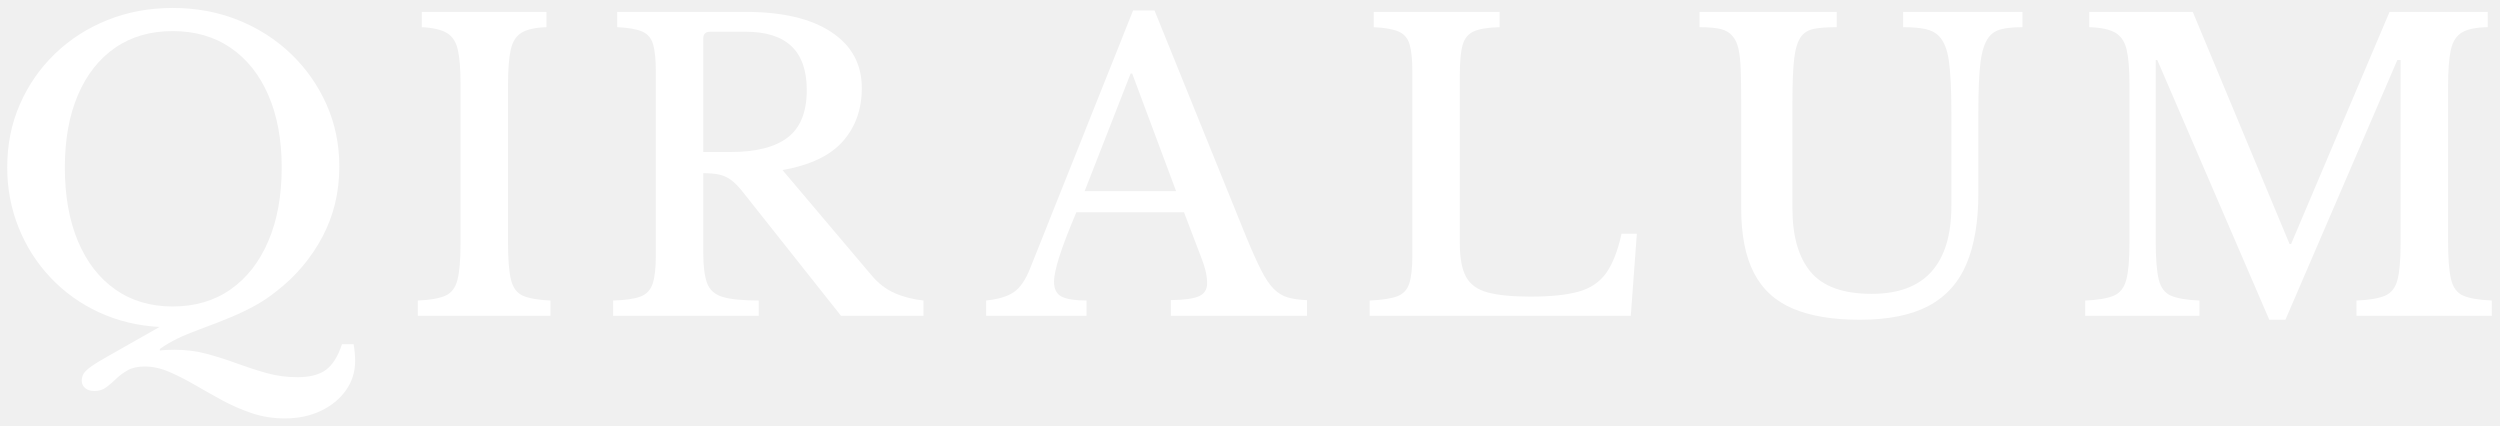
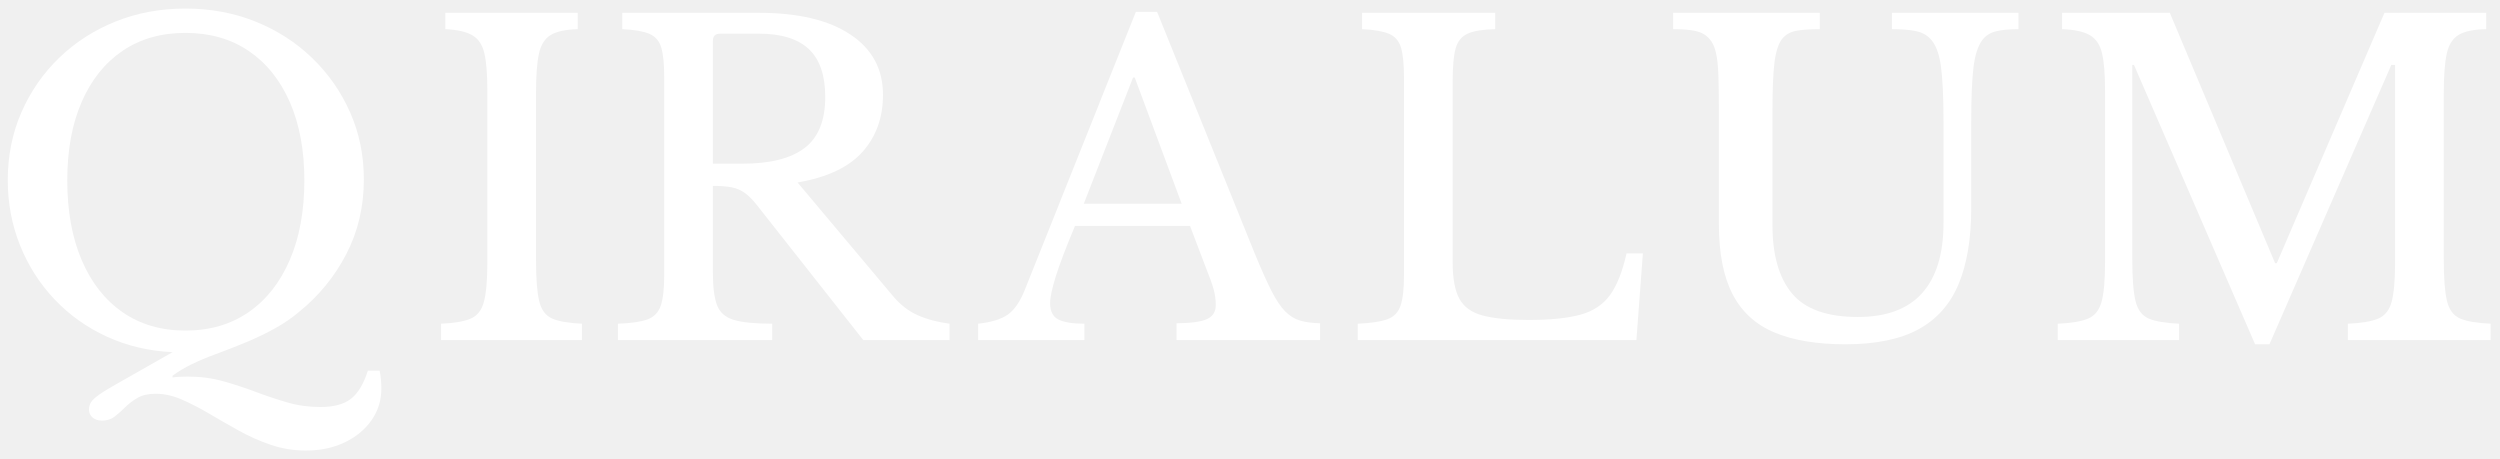
- <svg xmlns="http://www.w3.org/2000/svg" viewBox="-19.00 148.67 6581.00 1120.86" role="img" aria-labelledby="t d" shape-rendering="geometricPrecision">
+ <svg xmlns="http://www.w3.org/2000/svg" viewBox="-19.00 148.67 6112.00 1120.86" role="img" aria-labelledby="t d" shape-rendering="geometricPrecision">
  <g transform="translate(0.00 980) scale(1 -1)" fill="#FFFFFF">
-     <path d="M 472.91 780.00 Q 562.00 780.00 638.59 749.32 Q 715.18 718.64 772.59 663.64 Q 830.00 608.64 862.55 535.64 Q 895.09 462.64 895.09 378.00 Q 895.09 280.73 852.23 199.95 Q 809.36 119.18 735.55 62.09 Q 710.36 41.73 681.36 25.77 Q 652.36 9.82 618.18 -4.41 Q 584.00 -18.64 541.64 -34.09 Q 508.45 -46.27 484.59 -57.86 Q 460.73 -69.45 440.45 -84.00 L 440.45 -88.00 Q 446.82 -87.00 457.50 -86.50 Q 468.18 -86.00 476.91 -86.00 Q 521.18 -86.00 560.00 -96.59 Q 598.82 -107.18 635.82 -120.77 Q 672.82 -134.36 710.36 -144.95 Q 747.91 -155.55 789.27 -155.55 Q 836.27 -155.55 861.55 -136.64 Q 886.82 -117.73 901.82 -72.00 L 931.18 -72.00 Q 933.18 -82.45 934.18 -93.45 Q 935.18 -104.45 935.18 -114.36 Q 935.18 -156.00 911.64 -189.00 Q 888.09 -222.00 847.86 -241.00 Q 807.64 -260.00 756.55 -260.00 Q 712.55 -260.00 672.86 -246.55 Q 633.18 -233.09 597.32 -213.50 Q 561.45 -193.91 528.27 -174.64 Q 495.09 -155.36 463.73 -141.91 Q 432.36 -128.45 402.00 -128.45 Q 375.64 -128.45 358.95 -137.91 Q 342.27 -147.36 329.73 -159.50 Q 317.18 -171.64 304.64 -181.09 Q 292.09 -190.55 274.36 -190.55 Q 259.91 -190.55 251.18 -183.18 Q 242.45 -175.82 242.45 -164.45 Q 242.45 -154.36 247.36 -146.45 Q 252.27 -138.55 267.00 -128.00 Q 281.73 -117.45 311.00 -101.18 L 439.55 -28.27 Q 357.00 -23.82 286.41 8.73 Q 215.82 41.27 163.55 96.59 Q 111.27 151.91 82.45 223.68 Q 53.64 295.45 53.64 376.36 Q 53.64 462.36 85.64 535.68 Q 117.64 609.00 174.68 664.00 Q 231.73 719.00 307.95 749.50 Q 384.18 780.00 472.91 780.00 Z M 472.91 23.64 Q 557.64 23.64 619.45 66.77 Q 681.27 109.91 715.18 189.18 Q 749.09 268.45 749.09 375.64 Q 749.09 481.55 715.18 559.32 Q 681.27 637.09 619.45 679.23 Q 557.64 721.36 472.91 721.36 Q 388.55 721.36 327.45 679.41 Q 266.36 637.45 233.00 559.86 Q 199.64 482.27 199.64 375.64 Q 199.64 267.73 233.00 188.64 Q 266.36 109.55 327.64 66.59 Q 388.91 23.64 472.91 23.64 Z" transform="translate(-55.73 0) scale(1.038961)" />
-     <path d="M 41.73 0.00 L 41.73 38.69 Q 88.00 40.73 111.09 50.73 Q 134.19 60.73 142.05 90.73 Q 149.91 120.73 149.91 182.73 L 149.91 587.45 Q 149.91 644.27 143.04 674.27 Q 136.16 704.27 115.05 716.77 Q 93.95 729.27 51.73 731.27 L 51.73 770.00 L 367.73 770.00 L 367.73 731.27 Q 325.45 729.91 304.64 717.41 Q 283.82 704.91 277.00 673.65 Q 270.18 642.40 270.18 582.82 L 270.18 187.18 Q 270.18 122.48 277.68 91.61 Q 285.18 60.73 308.32 50.73 Q 331.45 40.73 377.73 38.73 L 377.73 0.00 Z" transform="translate(1037.54 0) scale(1.038961)" />
-     <path d="M 671.45 577.00 Q 671.45 496.59 623.45 442.14 Q 575.45 387.68 470.45 369.36 L 695.46 103.36 Q 721.36 72.18 754.36 57.68 Q 787.36 43.18 827.73 38.73 L 827.73 0.00 L 618.73 0.00 L 372.64 310.36 Q 356.00 332.27 341.36 343.27 Q 326.73 354.27 310.14 357.82 Q 293.55 361.36 269.82 361.36 L 269.82 157.73 Q 269.82 108.73 279.49 82.73 Q 289.17 56.73 319.21 47.73 Q 349.26 38.73 410.36 38.73 L 410.36 0.00 L 41.36 0.00 L 41.36 38.73 Q 87.27 40.00 110.41 48.68 Q 133.55 57.36 141.55 81.46 Q 149.55 105.55 149.55 152.73 L 149.55 617.41 Q 149.55 664.27 142.72 687.77 Q 135.90 711.27 114.95 720.27 Q 94.00 729.27 51.73 731.31 L 51.73 770.00 L 377.36 770.00 Q 516.78 770.00 594.12 719.00 Q 671.45 668.00 671.45 577.00 Z M 269.82 702.91 L 269.82 415.00 L 338.64 415.00 Q 435.81 415.00 483.90 452.00 Q 532.00 489.00 532.00 572.00 Q 532.00 646.18 493.32 682.95 Q 454.64 719.73 377.36 719.73 L 287.18 719.73 Q 269.82 719.73 269.82 702.91 Z" transform="translate(1552.01 0) scale(1.038961)" />
-     <path d="M -8.55 0.00 L -8.55 38.73 Q 38.18 43.73 61.91 60.23 Q 85.64 76.73 102.64 119.73 L 363.73 773.64 L 418.00 773.64 L 649.36 202.36 Q 671.64 148.18 687.91 116.14 Q 704.18 84.09 720.18 68.14 Q 736.18 52.18 755.77 46.50 Q 775.36 40.82 804.27 39.73 L 804.27 0.00 L 459.36 0.00 L 459.36 39.73 Q 510.55 40.45 530.91 49.73 Q 551.27 59.00 551.27 82.36 Q 551.27 100.18 545.86 119.50 Q 540.45 138.82 527.18 171.73 L 492.73 262.27 L 219.91 262.27 Q 189.55 190.45 176.45 148.73 Q 163.36 107.00 163.36 86.64 Q 163.36 57.91 183.32 48.32 Q 203.27 38.73 245.73 38.73 L 245.73 0.00 Z M 241.00 315.91 L 472.64 315.91 L 361.45 613.82 L 357.45 613.82 Z" transform="translate(2585.86 0) scale(1.038961)" />
-     <path d="M 41.36 0.00 L 41.36 38.69 Q 87.64 40.73 110.73 49.23 Q 133.82 57.73 141.68 81.73 Q 149.55 105.73 149.55 152.73 L 149.55 617.41 Q 149.55 664.27 142.55 687.77 Q 135.55 711.27 114.59 720.27 Q 93.64 729.27 51.73 731.27 L 51.73 770.00 L 370.64 770.00 L 370.64 731.29 Q 326.91 730.27 305.50 720.77 Q 284.09 711.27 276.95 686.27 Q 269.82 661.27 269.82 610.27 L 269.82 183.64 Q 269.82 127.64 285.68 98.64 Q 301.55 69.64 340.64 59.14 Q 379.74 48.64 448.91 48.64 Q 526.08 48.64 571.18 61.36 Q 616.27 74.09 640.77 108.55 Q 665.27 143.00 679.57 207.91 L 718.36 207.91 L 703.00 0.00 Z" transform="translate(3543.50 0) scale(1.038961)" />
-     <path d="M 734.73 515.64 L 734.73 310.00 Q 734.73 202.09 704.41 130.95 Q 674.09 59.82 608.18 24.91 Q 542.27 -10.00 433.64 -10.00 Q 332.36 -10.00 265.59 17.91 Q 198.82 45.82 166.32 108.18 Q 133.82 170.55 133.82 273.00 L 133.82 540.64 Q 133.82 591.36 132.64 623.95 Q 131.45 656.55 126.82 676.91 Q 122.18 697.27 112.00 708.55 Q 101.09 721.91 81.86 726.59 Q 62.64 731.27 28.27 731.27 L 28.27 770.00 L 375.82 770.00 L 375.82 731.27 Q 338.91 731.27 318.27 727.09 Q 297.64 722.91 286.00 708.00 Q 273.00 690.73 268.32 653.41 Q 263.64 616.09 263.64 540.64 L 263.64 272.27 Q 263.64 166.27 310.09 110.95 Q 356.55 55.64 464.18 55.64 Q 565.64 55.64 616.00 112.00 Q 666.36 168.36 666.36 278.27 L 666.36 515.64 Q 666.36 602.45 660.05 646.09 Q 653.73 689.73 634.82 708.73 Q 621.82 722.09 599.95 726.68 Q 578.09 731.27 544.18 731.27 L 544.18 770.00 L 846.55 770.00 L 846.55 731.27 Q 813.36 731.27 792.73 726.09 Q 772.09 720.91 760.45 705.00 Q 745.45 684.73 740.09 641.68 Q 734.73 598.64 734.73 515.64 Z" transform="translate(4425.47 0) scale(1.038961)" />
-     <path d="M 506.00 -10.00 L 222.23 648.18 L 218.27 648.18 L 218.27 189.73 Q 218.27 123.73 225.90 92.23 Q 233.52 60.73 257.42 50.73 Q 281.31 40.73 329.09 38.73 L 329.09 0.00 L 39.55 0.00 L 39.55 38.69 Q 87.64 40.73 111.54 50.73 Q 135.45 60.73 143.59 90.73 Q 151.73 120.73 151.73 182.73 L 151.73 587.45 Q 151.73 644.27 144.55 674.64 Q 137.36 705.00 115.50 717.50 Q 93.64 730.00 49.91 731.27 L 49.91 770.00 L 312.18 770.00 L 557.38 181.91 L 561.27 181.91 L 810.73 770.00 L 1059.46 770.00 L 1059.46 731.27 Q 1016.09 730.64 994.55 718.14 Q 973.00 705.64 966.00 673.54 Q 959.00 641.45 959.00 580.27 L 959.00 189.73 Q 959.00 123.73 966.63 92.23 Q 974.25 60.73 998.14 50.73 Q 1022.03 40.73 1069.82 38.73 L 1069.82 0.00 L 726.91 0.00 L 726.91 38.69 Q 775.00 40.73 798.86 50.73 Q 822.73 60.73 830.73 90.73 Q 838.73 120.73 838.73 182.73 L 838.73 648.18 L 830.55 648.18 L 546.91 -10.00 Z" transform="translate(5428.92 0) scale(1.038961)" />
+     <path d="M 473.32 780.00 Q 562.00 780.00 638.18 749.39 Q 714.36 718.77 771.43 663.77 Q 828.50 608.77 860.84 535.77 Q 893.18 462.77 893.18 378.00 Q 893.18 281.95 851.95 202.41 Q 810.73 122.86 740.59 66.18 Q 714.73 44.45 684.23 27.55 Q 653.73 10.64 618.86 -4.07 Q 584.00 -18.77 543.27 -33.68 Q 512.41 -45.05 487.93 -56.98 Q 463.45 -68.91 442.91 -84.00 L 442.91 -88.00 Q 449.14 -87.00 459.75 -86.50 Q 470.36 -86.00 478.82 -86.00 Q 523.36 -86.00 562.25 -96.93 Q 601.14 -107.86 638.14 -121.80 Q 675.14 -135.73 712.48 -146.66 Q 749.82 -157.59 791.05 -157.59 Q 838.05 -157.59 862.84 -138.27 Q 887.64 -118.95 902.64 -72.00 L 930.36 -72.00 Q 932.36 -81.91 933.36 -92.91 Q 934.36 -103.91 934.36 -114.23 Q 934.36 -156.00 911.02 -189.00 Q 887.68 -222.00 847.73 -241.00 Q 807.77 -260.00 757.09 -260.00 Q 713.09 -260.00 673.48 -246.34 Q 633.86 -232.68 598.14 -212.75 Q 562.41 -192.82 529.30 -173.27 Q 496.18 -153.73 464.95 -140.07 Q 433.73 -126.41 403.50 -126.41 Q 377.27 -126.41 360.66 -136.07 Q 344.05 -145.73 331.70 -158.00 Q 319.36 -170.27 307.02 -179.93 Q 294.68 -189.59 277.23 -189.59 Q 263.32 -189.59 254.86 -182.36 Q 246.41 -175.14 246.41 -163.91 Q 246.41 -154.23 250.98 -146.66 Q 255.54 -139.09 270.00 -128.75 Q 284.45 -118.41 314.00 -101.86 L 443.09 -28.55 Q 360.00 -24.64 289.07 7.70 Q 218.14 40.05 165.59 95.43 Q 113.05 150.82 84.16 222.86 Q 55.27 294.91 55.27 376.23 Q 55.27 462.23 87.27 535.61 Q 119.27 609.00 176.11 664.00 Q 232.95 719.00 308.91 749.50 Q 384.86 780.00 473.32 780.00 Z M 473.32 22.27 Q 559.27 22.27 621.91 65.55 Q 684.54 108.82 718.86 188.36 Q 753.18 267.91 753.18 375.77 Q 753.18 482.09 718.86 560.14 Q 684.54 638.18 621.91 680.45 Q 559.27 722.73 473.32 722.73 Q 387.59 722.73 325.41 680.57 Q 263.23 638.41 229.25 560.48 Q 195.27 482.55 195.27 375.77 Q 195.27 267.45 229.25 188.02 Q 263.23 108.59 325.52 65.43 Q 387.82 22.27 473.32 22.27 Z" transform="translate(-57.43 0) scale(1.038961)" />
+     <path d="M 42.95 0.00 L 42.95 38.43 Q 89.50 40.45 112.75 50.45 Q 135.99 60.45 143.90 90.45 Q 151.82 120.45 151.82 182.45 L 151.82 587.66 Q 151.82 644.55 144.90 674.55 Q 137.98 704.55 116.72 717.05 Q 95.47 729.55 52.95 731.55 L 52.95 770.00 L 364.46 770.00 L 364.46 731.55 Q 321.91 730.32 301.02 717.82 Q 280.14 705.32 273.25 673.78 Q 266.36 642.25 266.36 582.14 L 266.36 187.86 Q 266.36 122.68 273.86 91.57 Q 281.36 60.45 304.64 50.45 Q 327.91 40.45 374.46 38.45 L 374.46 0.00 Z" transform="translate(1014.71 0) scale(1.038961)" />
+     <path d="M 666.41 577.00 Q 666.41 497.12 618.41 443.02 Q 570.41 388.93 465.41 370.73 L 688.91 104.73 Q 715.23 72.86 748.23 58.36 Q 781.23 43.86 822.96 38.45 L 822.96 0.00 L 619.95 0.00 L 374.27 311.73 Q 357.50 334.05 342.73 345.05 Q 327.95 356.05 310.27 359.39 Q 292.59 362.73 266.14 362.73 L 266.14 157.45 Q 266.14 108.45 275.75 82.45 Q 285.36 56.45 315.20 47.45 Q 345.04 38.45 405.73 38.45 L 405.73 0.00 L 42.73 0.00 L 42.73 38.45 Q 89.05 40.00 112.32 48.61 Q 135.59 57.23 143.59 81.28 Q 151.59 105.34 151.59 152.45 L 151.59 617.63 Q 151.59 664.55 144.70 688.05 Q 137.81 711.55 116.66 720.55 Q 95.50 729.55 52.95 731.57 L 52.95 770.00 L 374.23 770.00 Q 512.74 770.00 589.57 719.00 Q 666.41 668.00 666.41 577.00 Z M 266.14 704.07 L 266.14 415.00 L 335.77 415.00 Q 433.63 415.00 482.07 452.00 Q 530.50 489.00 530.50 572.00 Q 530.50 648.36 491.89 684.66 Q 453.27 720.95 374.23 720.95 L 283.36 720.95 Q 266.14 720.95 266.14 704.07 Z" transform="translate(1447.37 0) scale(1.038961)" />
+     <path d="M -7.59 0.00 L -7.59 38.45 Q 38.86 43.45 62.32 59.95 Q 85.77 76.45 102.77 119.45 L 363.45 772.27 L 413.50 772.27 L 643.23 203.73 Q 665.77 148.86 682.32 116.27 Q 698.86 83.68 714.86 67.52 Q 730.86 51.36 750.05 45.75 Q 769.23 40.14 797.05 39.45 L 797.05 0.00 L 459.23 0.00 L 459.23 39.45 Q 511.09 39.91 531.32 49.45 Q 551.55 59.00 551.55 82.23 Q 551.55 100.86 546.48 119.50 Q 541.41 138.14 527.86 171.45 L 490.95 268.54 L 220.32 268.54 Q 188.59 192.91 175.16 149.95 Q 161.73 107.00 161.73 86.77 Q 161.73 58.32 181.14 48.39 Q 200.55 38.45 242.46 38.45 L 242.46 0.00 Z M 241.00 320.82 L 471.27 320.82 L 360.91 617.64 L 356.91 617.64 Z" transform="translate(2380.27 0) scale(1.038961)" />
+     <path d="M 42.73 0.00 L 42.73 38.43 Q 89.27 40.45 112.52 48.95 Q 135.76 57.45 143.68 81.45 Q 151.59 105.45 151.59 152.45 L 151.59 617.63 Q 151.59 664.55 144.59 688.05 Q 137.59 711.55 116.43 720.55 Q 95.27 729.55 52.95 731.55 L 52.95 770.00 L 366.27 770.00 L 366.27 731.56 Q 322.82 730.55 301.56 721.05 Q 280.31 711.55 273.22 686.55 Q 266.14 661.55 266.14 610.55 L 266.14 182.27 Q 266.14 126.27 281.86 97.27 Q 297.59 68.27 336.65 57.77 Q 375.71 47.27 444.82 47.27 Q 521.92 47.27 566.98 59.73 Q 612.05 72.18 636.55 106.09 Q 661.05 140.00 675.23 203.82 L 713.73 203.82 L 698.50 0.00 Z" transform="translate(3255.98 0) scale(1.038961)" />
+     <path d="M 729.96 514.27 L 729.96 310.00 Q 729.96 203.18 700.32 131.91 Q 670.68 60.64 605.86 25.32 Q 541.05 -10.00 433.77 -10.00 Q 333.73 -10.00 267.43 17.57 Q 201.14 45.14 168.64 107.36 Q 136.14 169.59 136.14 273.00 L 136.14 539.27 Q 136.14 589.73 135.02 622.66 Q 133.91 655.59 129.14 676.57 Q 124.36 697.55 113.50 709.09 Q 102.18 722.32 82.48 726.93 Q 62.77 731.55 28.55 731.55 L 28.55 770.00 L 373.64 770.00 L 373.64 731.55 Q 337.82 731.55 317.05 727.43 Q 296.27 723.32 284.50 708.00 Q 271.50 690.45 266.89 652.32 Q 262.27 614.18 262.27 539.27 L 262.27 269.55 Q 262.27 165.05 308.18 109.66 Q 354.09 54.27 463.36 54.27 Q 564.27 54.27 614.50 110.50 Q 664.73 166.73 664.73 275.55 L 664.73 514.27 Q 664.73 601.91 658.34 646.43 Q 651.95 690.95 632.64 709.95 Q 619.64 723.18 597.91 727.36 Q 576.18 731.55 543.36 731.55 L 543.36 770.00 L 841.09 770.00 L 841.09 731.55 Q 808.73 731.55 787.96 726.43 Q 767.18 721.32 755.41 705.00 Q 740.41 684.45 735.18 640.86 Q 729.96 597.27 729.96 514.27 Z" transform="translate(4041.86 0) scale(1.038961)" />
+     <path d="M 506.00 -10.00 L 221.02 647.36 L 217.05 647.36 L 217.05 189.45 Q 217.05 123.45 224.62 91.95 Q 232.20 60.45 255.95 50.45 Q 279.69 40.45 327.18 38.45 L 327.18 0.00 L 41.59 0.00 L 41.59 38.43 Q 89.27 40.45 113.03 50.45 Q 136.78 60.45 144.87 90.45 Q 152.95 120.45 152.95 182.45 L 152.95 587.66 Q 152.95 644.55 145.84 674.77 Q 138.73 705.00 117.00 717.50 Q 95.27 730.00 51.82 731.55 L 51.82 770.00 L 305.36 770.00 L 553.11 180.82 L 557.05 180.82 L 810.45 770.00 L 1049.91 770.00 L 1049.91 731.55 Q 1006.68 730.77 985.34 718.27 Q 964.00 705.77 957.00 673.71 Q 950.00 641.66 950.00 580.55 L 950.00 189.45 Q 950.00 123.45 957.58 91.95 Q 965.16 60.45 988.90 50.45 Q 1012.65 40.45 1060.14 38.45 L 1060.14 0.00 L 724.32 0.00 L 724.32 38.43 Q 772.00 40.45 795.73 50.45 Q 819.46 60.45 827.46 90.45 Q 835.46 120.45 835.46 182.45 L 835.46 647.36 L 826.59 647.36 L 539.82 -10.00 Z" transform="translate(4968.51 0) scale(1.038961)" />
  </g>
</svg>
